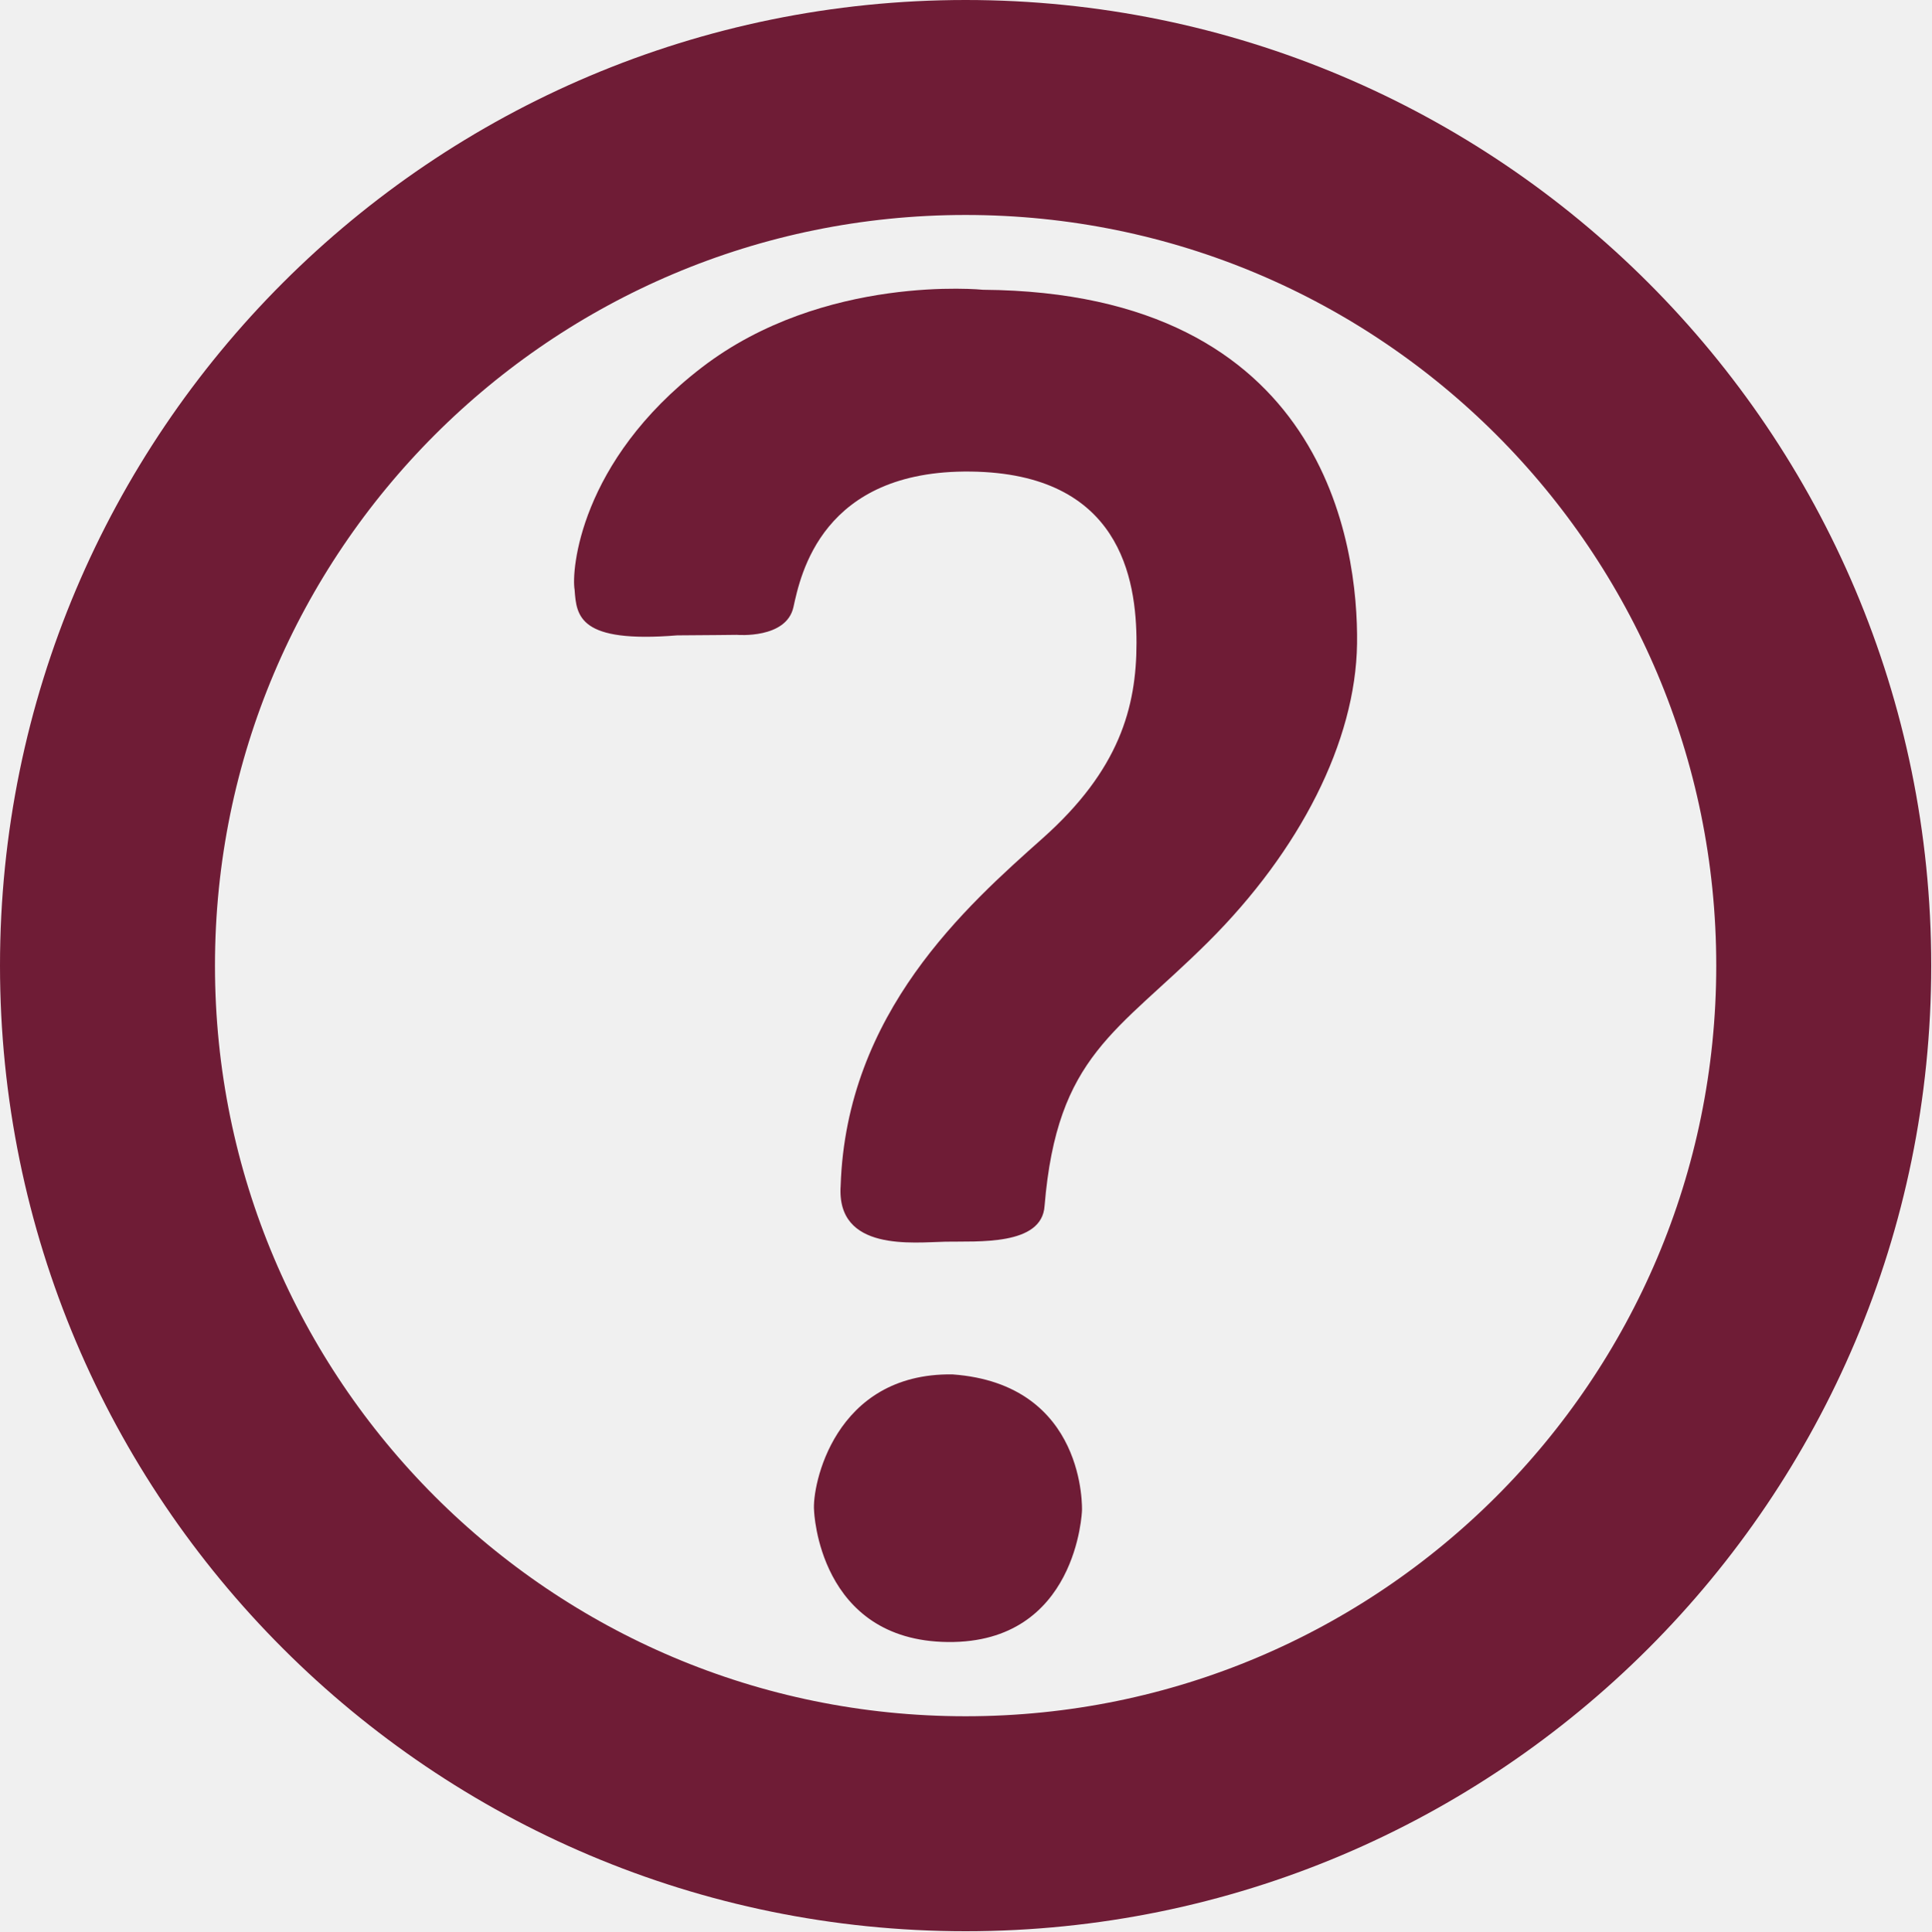
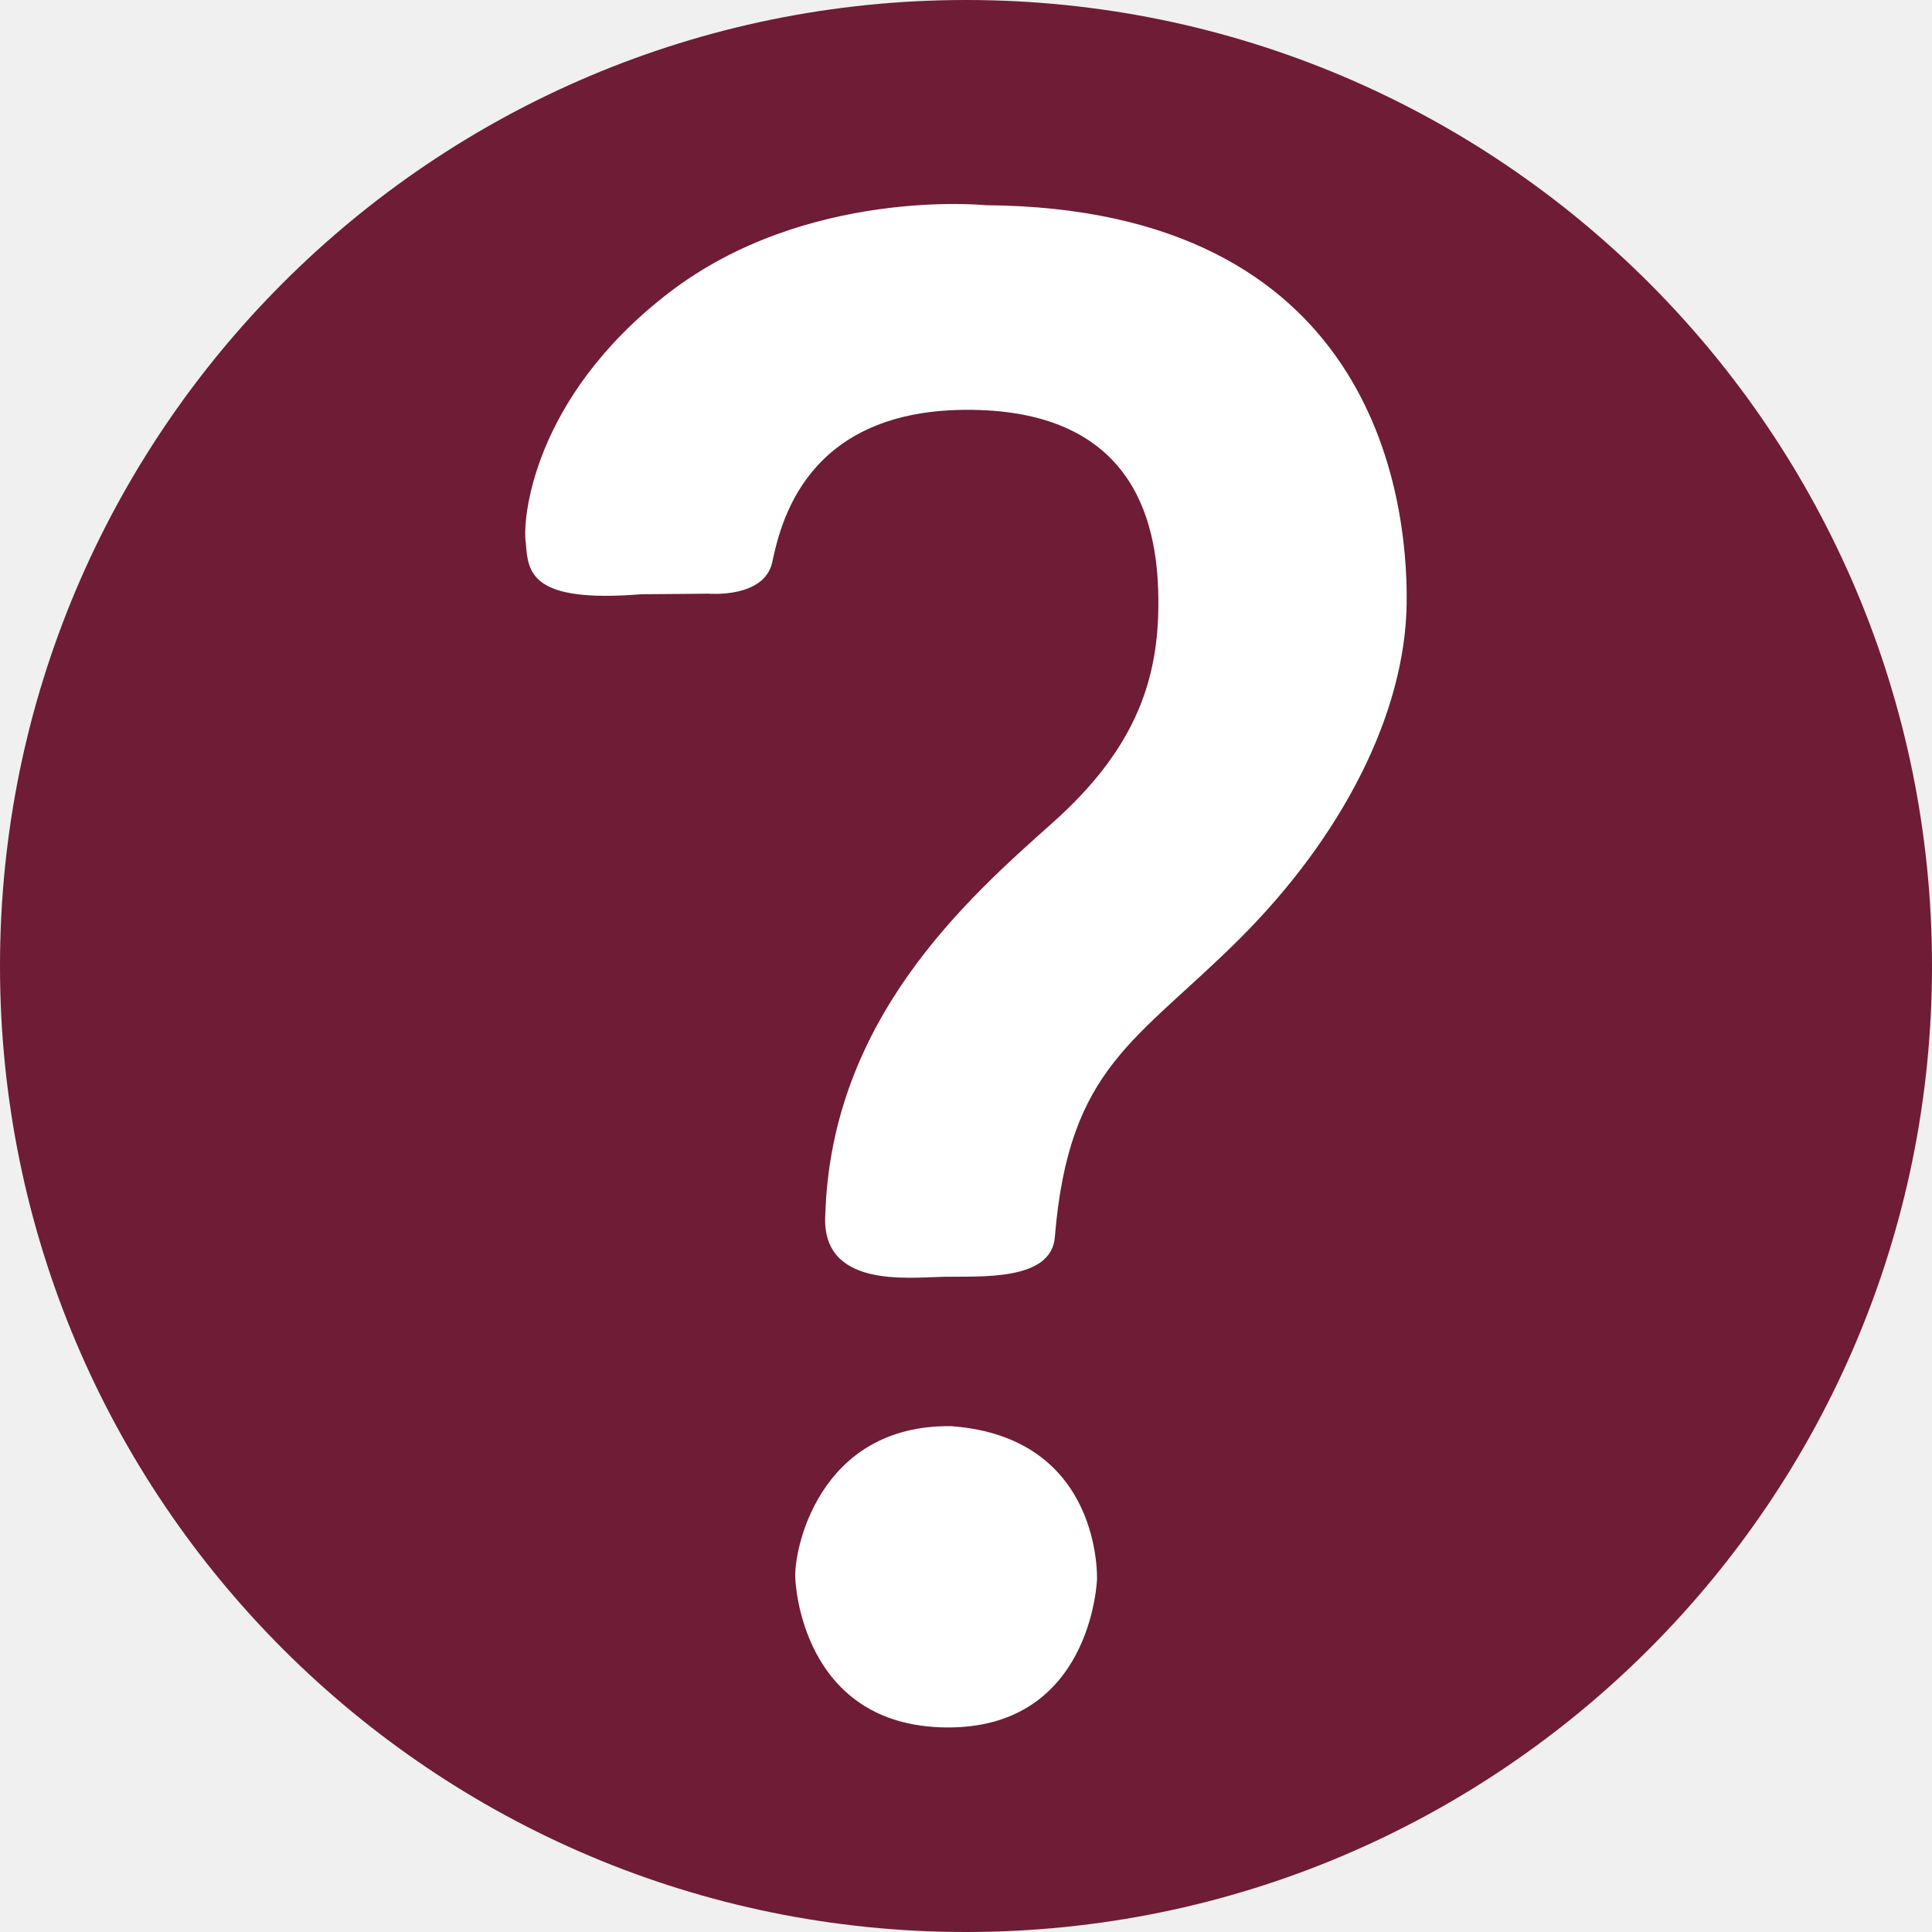
- <svg xmlns="http://www.w3.org/2000/svg" viewBox="0 0 269.52 269.52">
+ <svg xmlns="http://www.w3.org/2000/svg" viewBox="0 0 239.52 239.52">
  <defs>
-     <style>.cls-1{fill:#6f1c36;}.cls-2{fill:none;stroke:#6f1c36;stroke-miterlimit:10;stroke-width:30px;}</style>
+     <style>.cls-1{fill:#6f1c36;}.cls-2{fill:#fff;}</style>
  </defs>
  <g id="Layer_2" data-name="Layer 2">
+     <g id="Layer_2-2" data-name="Layer 2">
+       <circle class="cls-1" cx="119.76" cy="119.76" r="119.76" />
+     </g>
    <g id="Layer_3" data-name="Layer 3">
+       <g id="Layer_5" data-name="Layer 5">
+         <path class="cls-2" d="M136,195.81s.7-17.64-18.08-19c-16.56-.22-19.62,15.67-19.31,19,0,0,.59,18.17,18.68,18.35S136,195.81,136,195.81Z" />
+       </g>
      <g id="Layer_4" data-name="Layer 4">
-         <path class="cls-1" d="M102.73,88.6s-4,.05-8.22.07C80.8,89.78,80.45,86,80.19,82.3c-.46-2.59.66-17.87,17.73-31S137.2,40.44,137.2,40.44c47.82.35,52.37,35.73,52.19,49.39s-8,28.9-20.75,41.6-21.11,15.76-22.86,36.86c-.35,5.61-9.37,4.91-13.83,5s-15.24,1.44-14.63-7.8c.79-24.17,17.52-39,28.2-48.51s13.09-18.26,13.09-27.26-2.3-23.65-23.12-23.91-23.77,14.45-24.76,18.92-7.88,3.87-7.88,3.87Z" />
+         <path class="cls-2" d="M87.73,73.6s-4,.05-8.22.07C65.8,74.78,65.45,71,65.19,67.3c-.46-2.59.66-17.87,17.73-31S122.2,25.44,122.2,25.44c47.82.35,52.37,35.73,52.19,49.39s-8,28.9-20.75,41.6-21.11,15.76-22.86,36.86c-.35,5.61-9.37,4.91-13.83,5s-15.24,1.44-14.63-7.8c.79-24.17,17.52-39,28.2-48.51s13.09-18.26,13.09-27.26-2.3-23.65-23.12-23.91S96.72,65.26,95.73,69.73s-7.88,3.87-7.88,3.87Z" />
      </g>
-       <g id="Layer_5" data-name="Layer 5">
-         <path class="cls-1" d="M151,210.81s.7-17.64-18.08-19c-16.56-.22-19.62,15.67-19.31,19,0,0,.59,18.17,18.68,18.35S151,210.81,151,210.81Z" />
-       </g>
-     </g>
-     <g id="Layer_2-2" data-name="Layer 2">
-       <circle class="cls-2" cx="134.76" cy="134.76" r="119.76" />
    </g>
  </g>
</svg>
